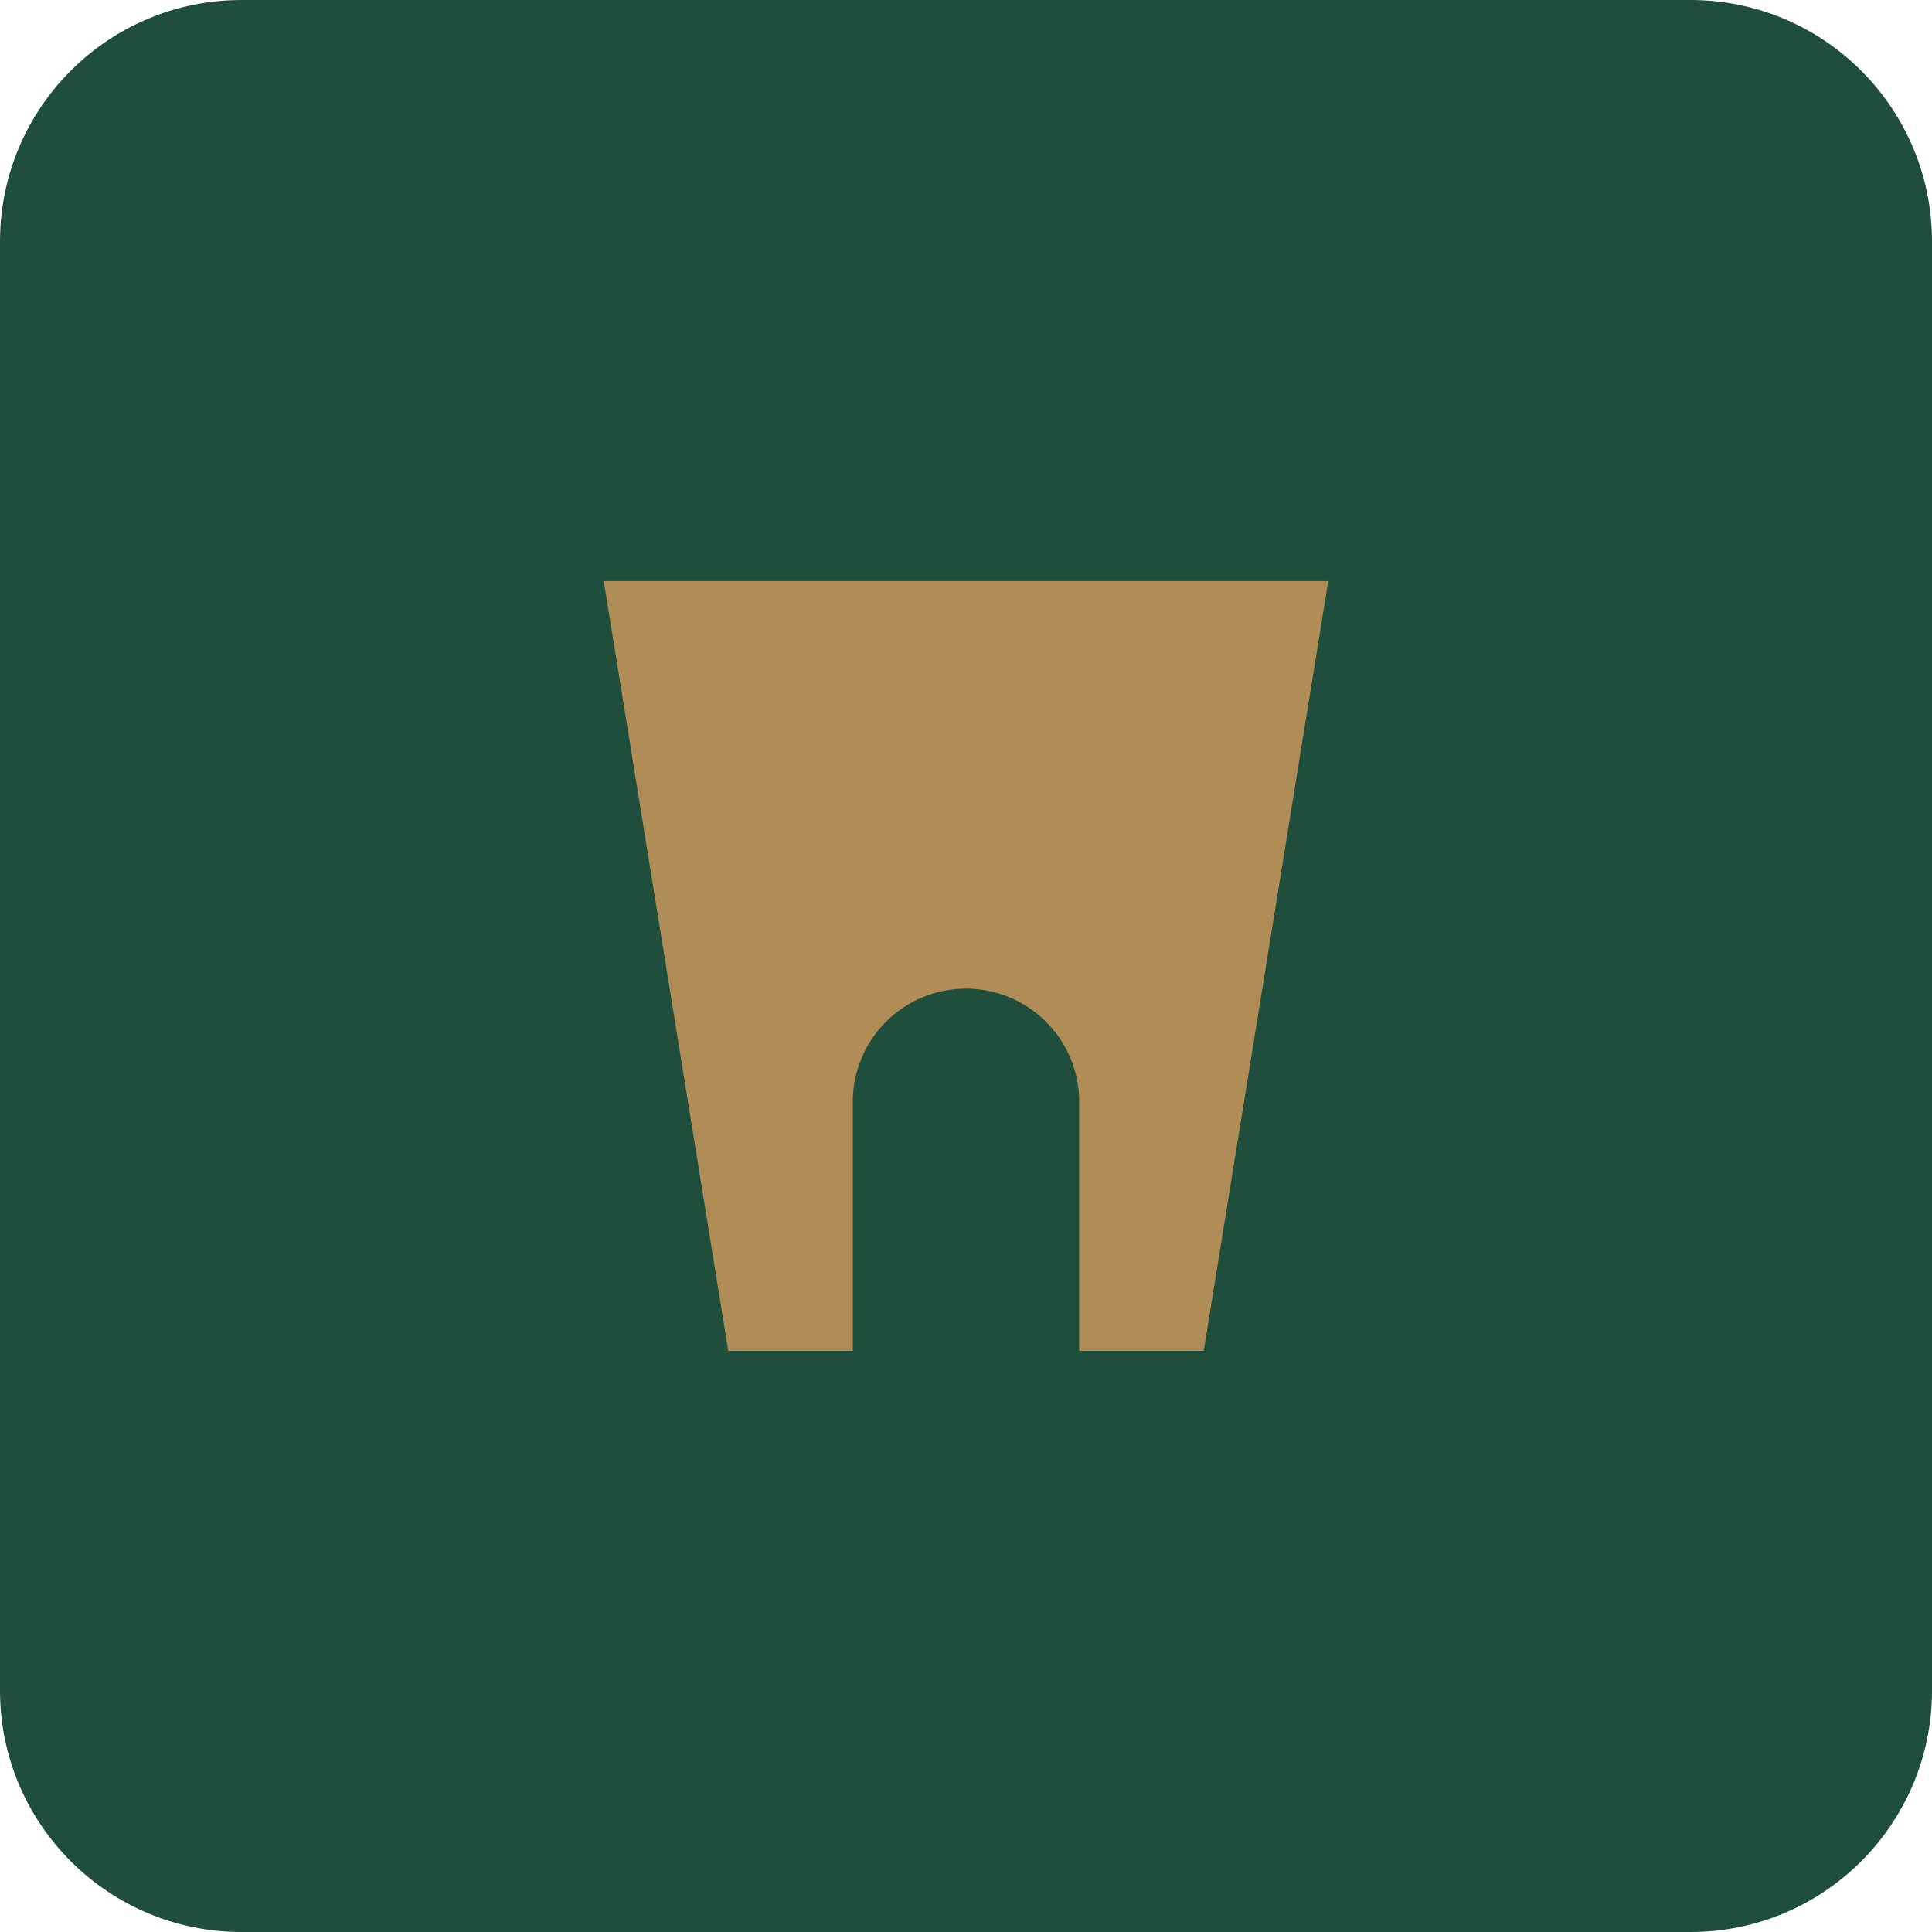
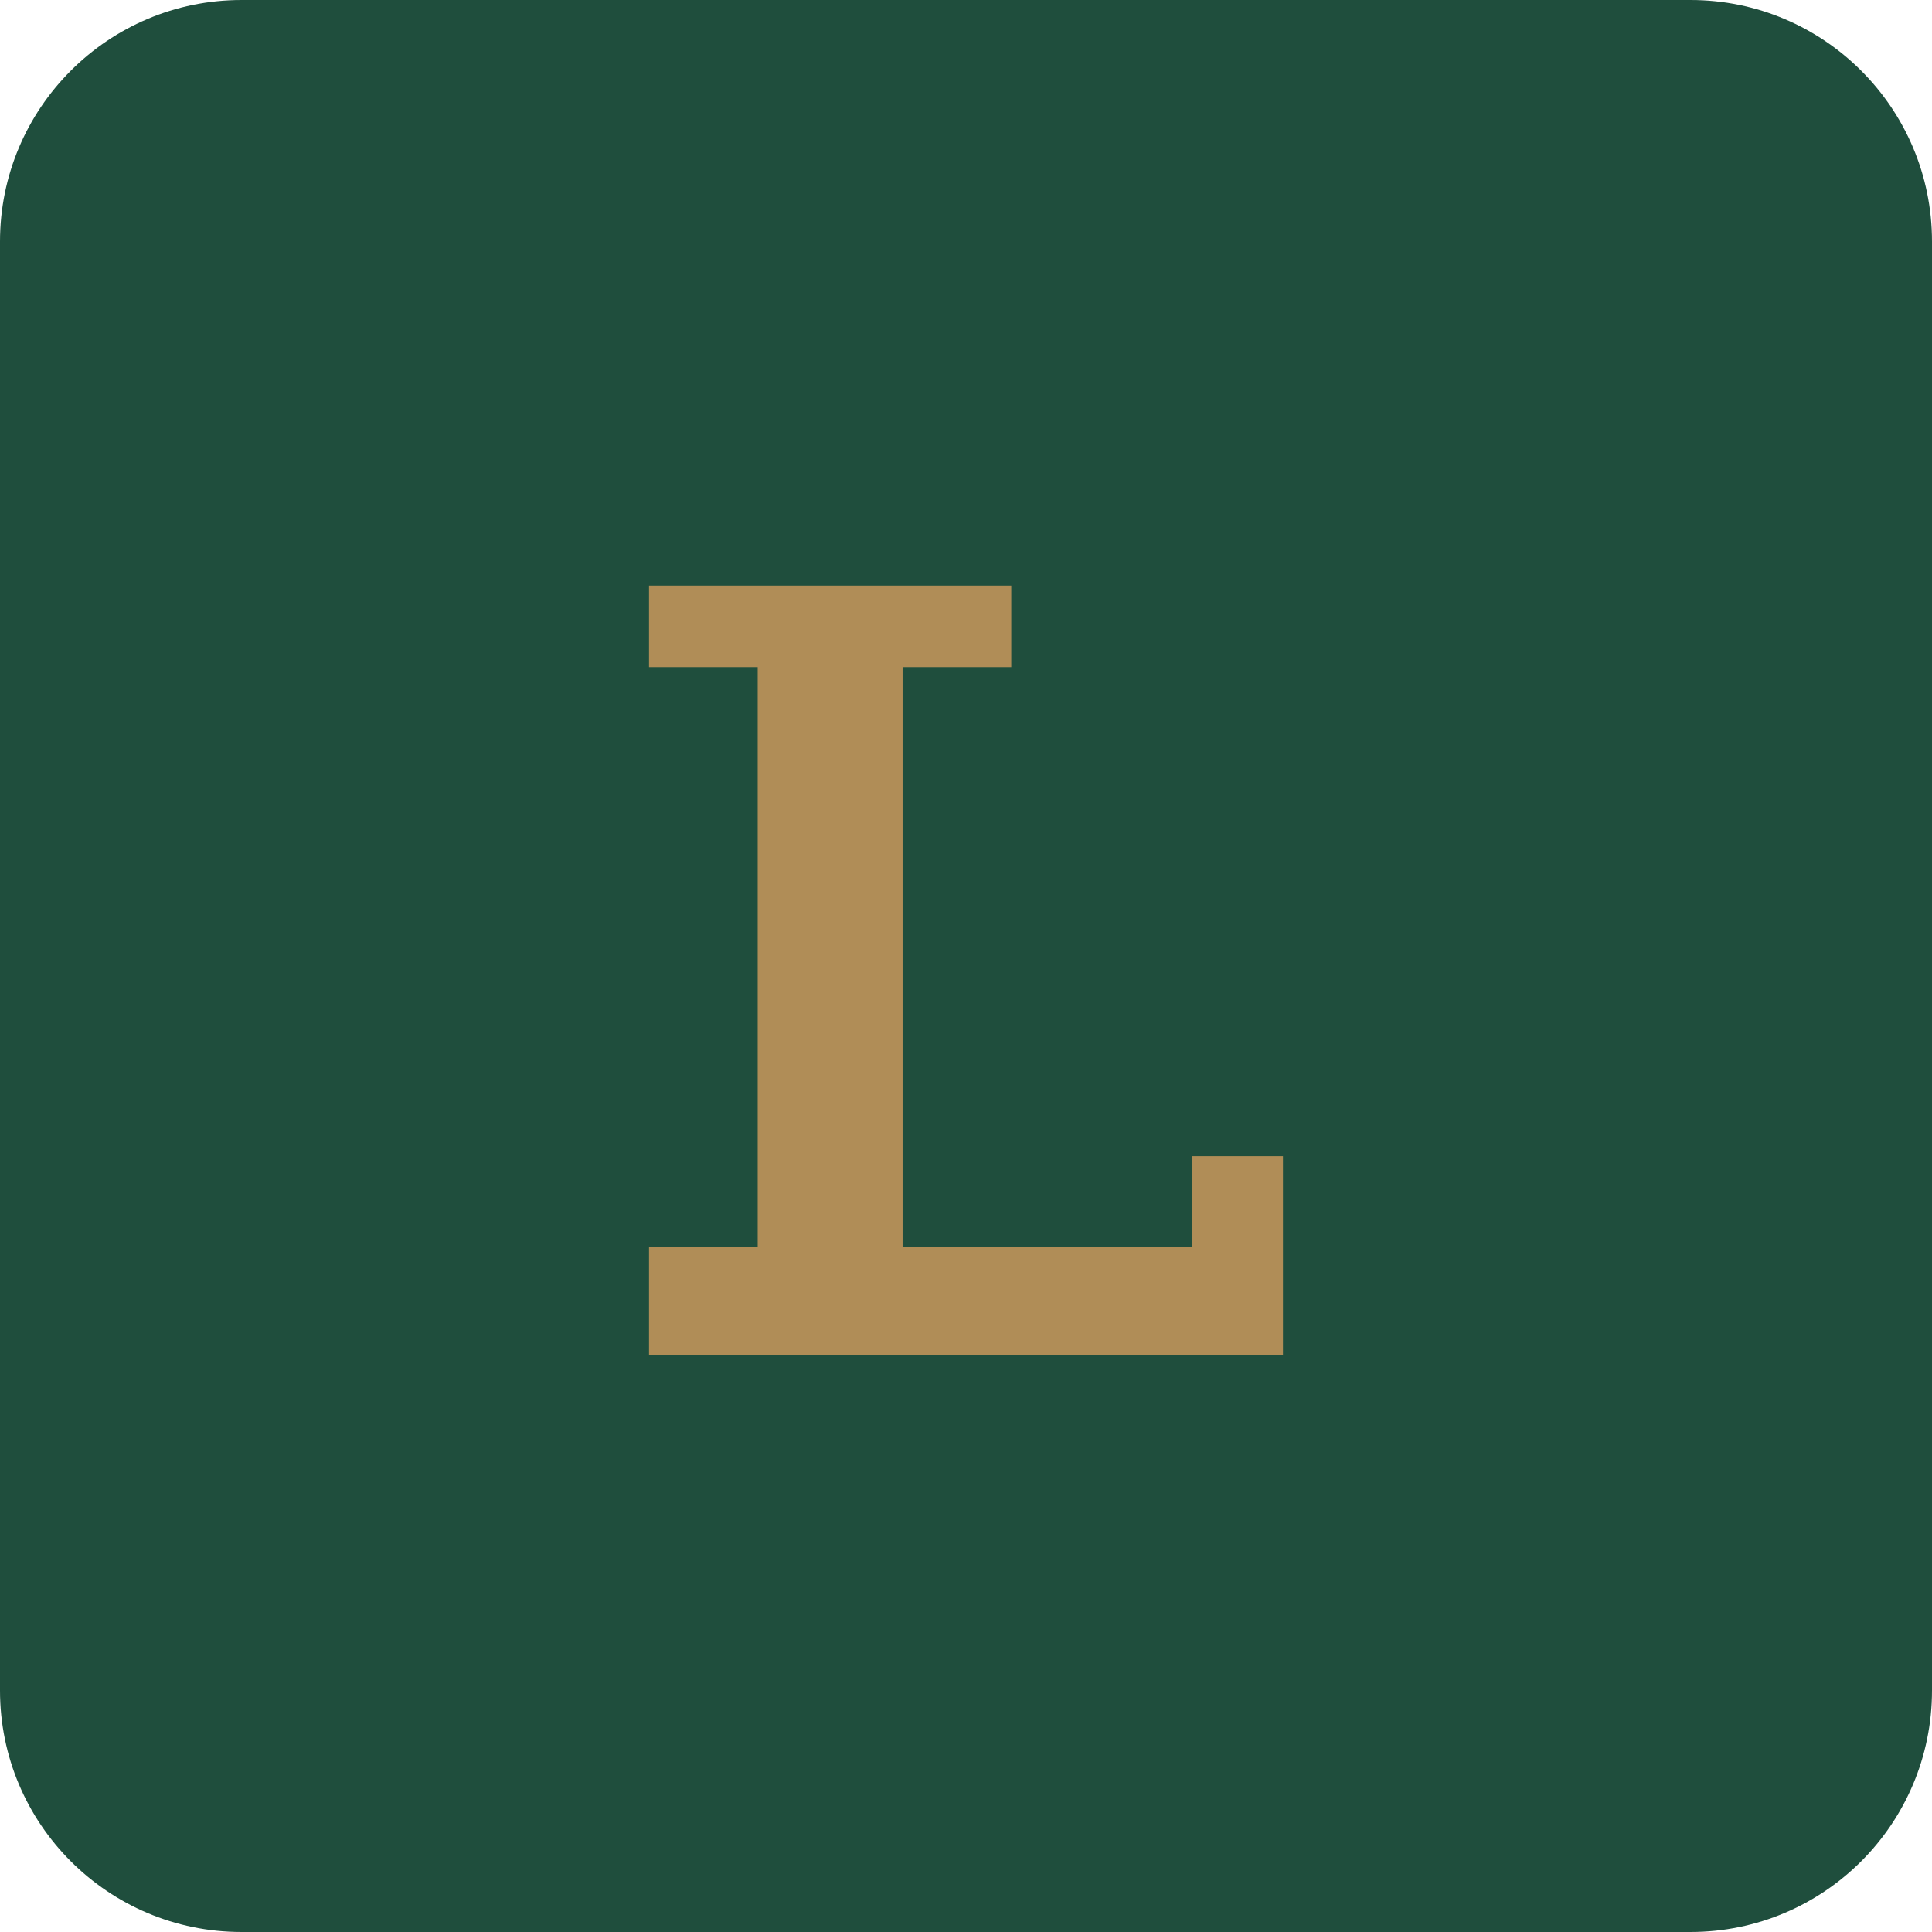
<svg xmlns="http://www.w3.org/2000/svg" viewBox="0 0 32 32" width="32" height="32">
  <rect width="32" height="32" rx="4" fill="#1f4e3d" />
-   <path transform="translate(7 7) scale(0.75)" d="M4 3.5H20L17.25 20.5H6.75ZM9.5 20.5V15A2.5 2.5 0 0 1 14.5 15V20.5Z" fill="#b08d57" fill-rule="evenodd" clip-rule="evenodd" />
+   <path transform="translate(7 7) scale(0.75)" d="M5 3.6H13V5.4H10.6V18.2H17V16.2H19V20.6H5V18.2H7.4V5.4H5Z" fill="#b08d57" fill-rule="evenodd" clip-rule="evenodd" />
</svg>
